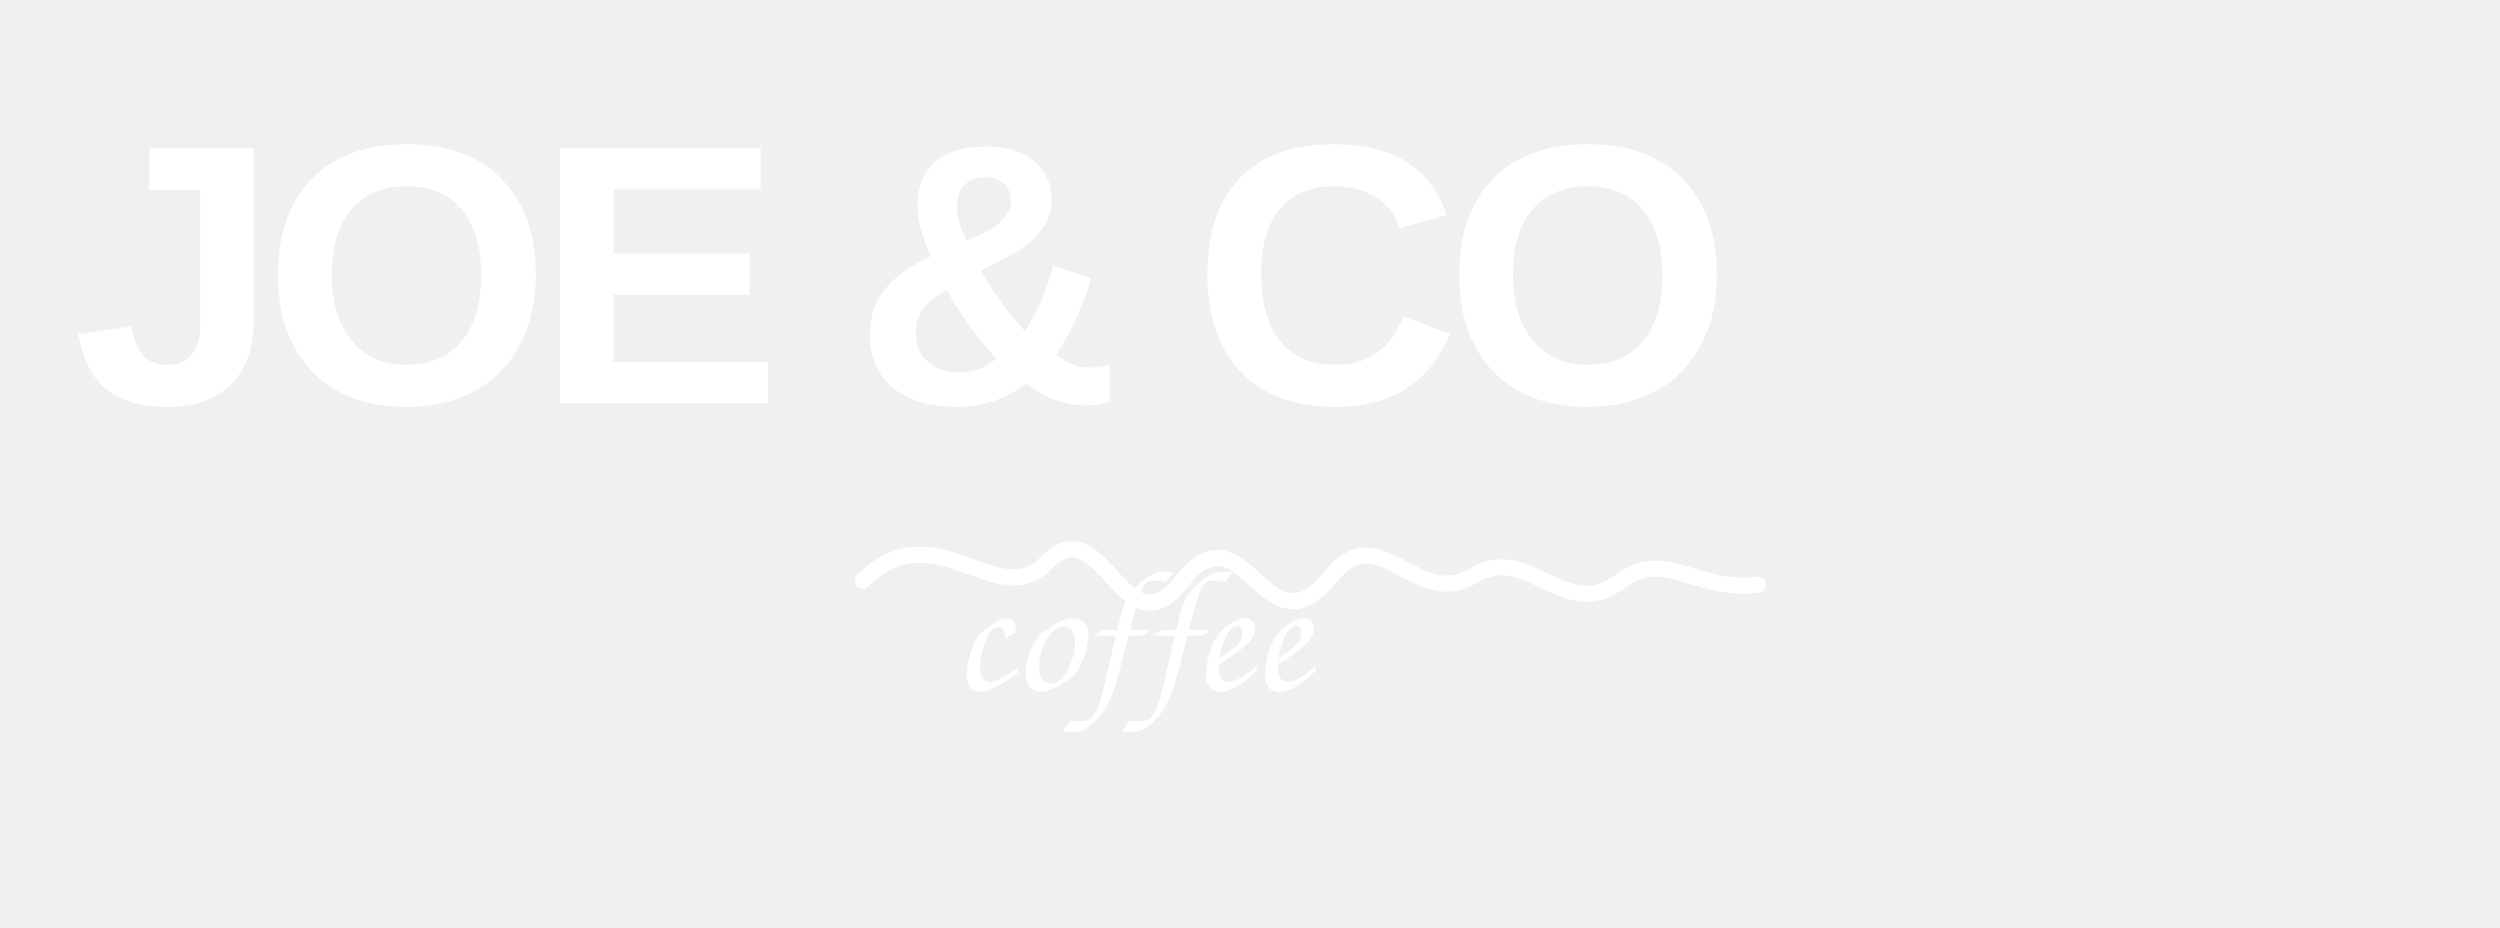
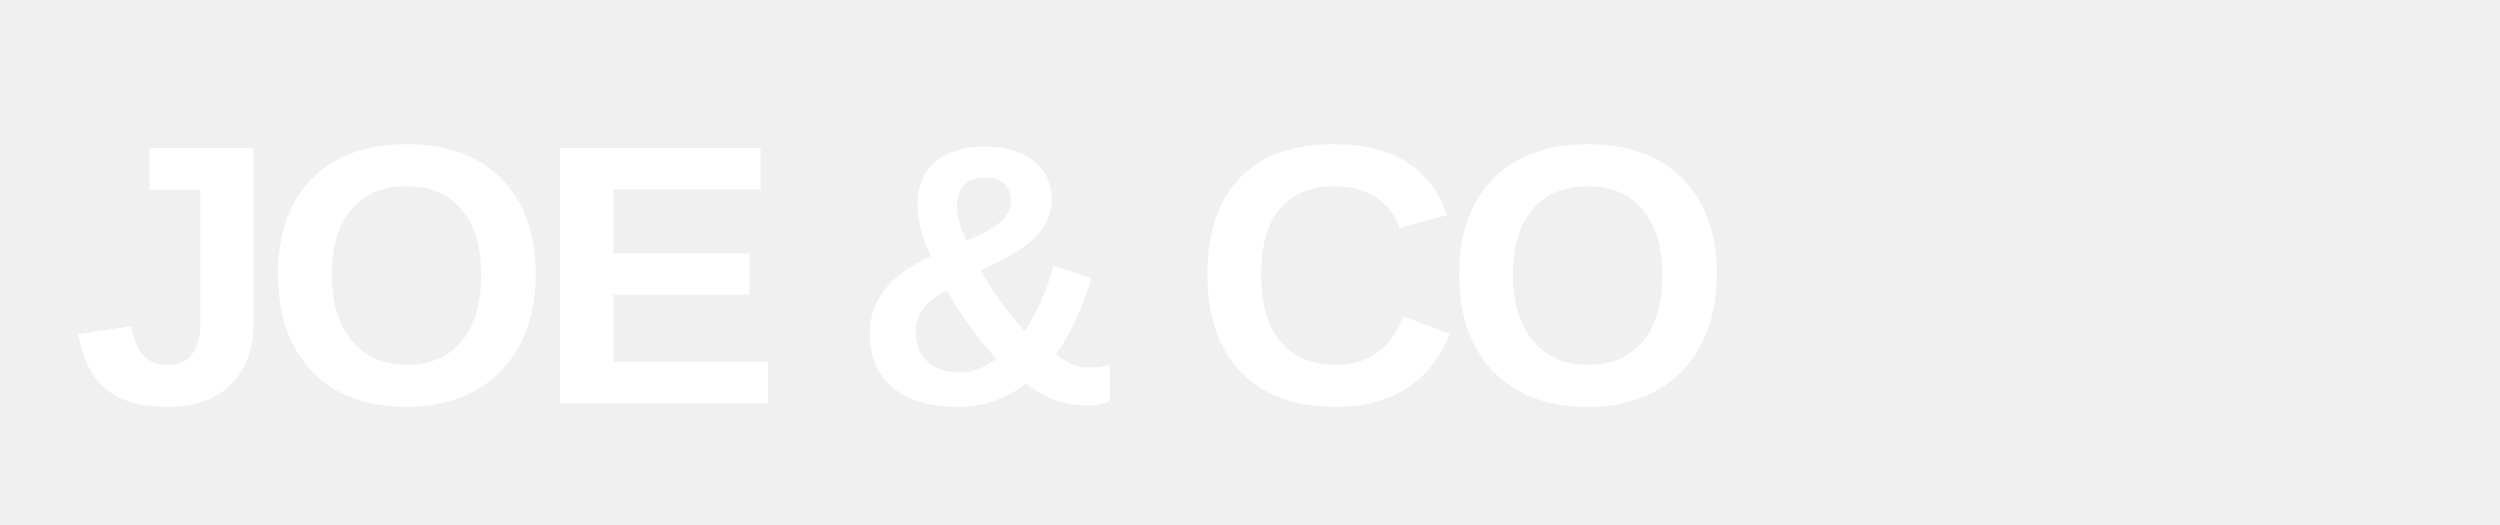
- <svg xmlns="http://www.w3.org/2000/svg" viewBox="0 0 620 230">
-   <rect width="620" height="230" fill="none" />
+ <svg xmlns="http://www.w3.org/2000/svg" viewBox="0 0 620 130">
+   <rect width="620" height="130" fill="none" />
  <g fill="#fff" font-family="Arial,sans-serif" font-weight="900" font-size="92" letter-spacing="-4">
    <text x="18" y="100">JOE &amp; CO</text>
  </g>
-   <path d="M214 144 C232 126 248 153 260 139 C274 126 279 164 294 143 C309 126 314 163 330 143 C342 128 351 151 365 143 C379 134 388 155 402 144 C413 136 421 147 436 145" fill="none" stroke="#fff" stroke-width="4" stroke-linecap="round" />
-   <text x="236" y="171" fill="#fff" font-family="cursive" font-size="43" font-style="italic">coffee</text>
</svg>
